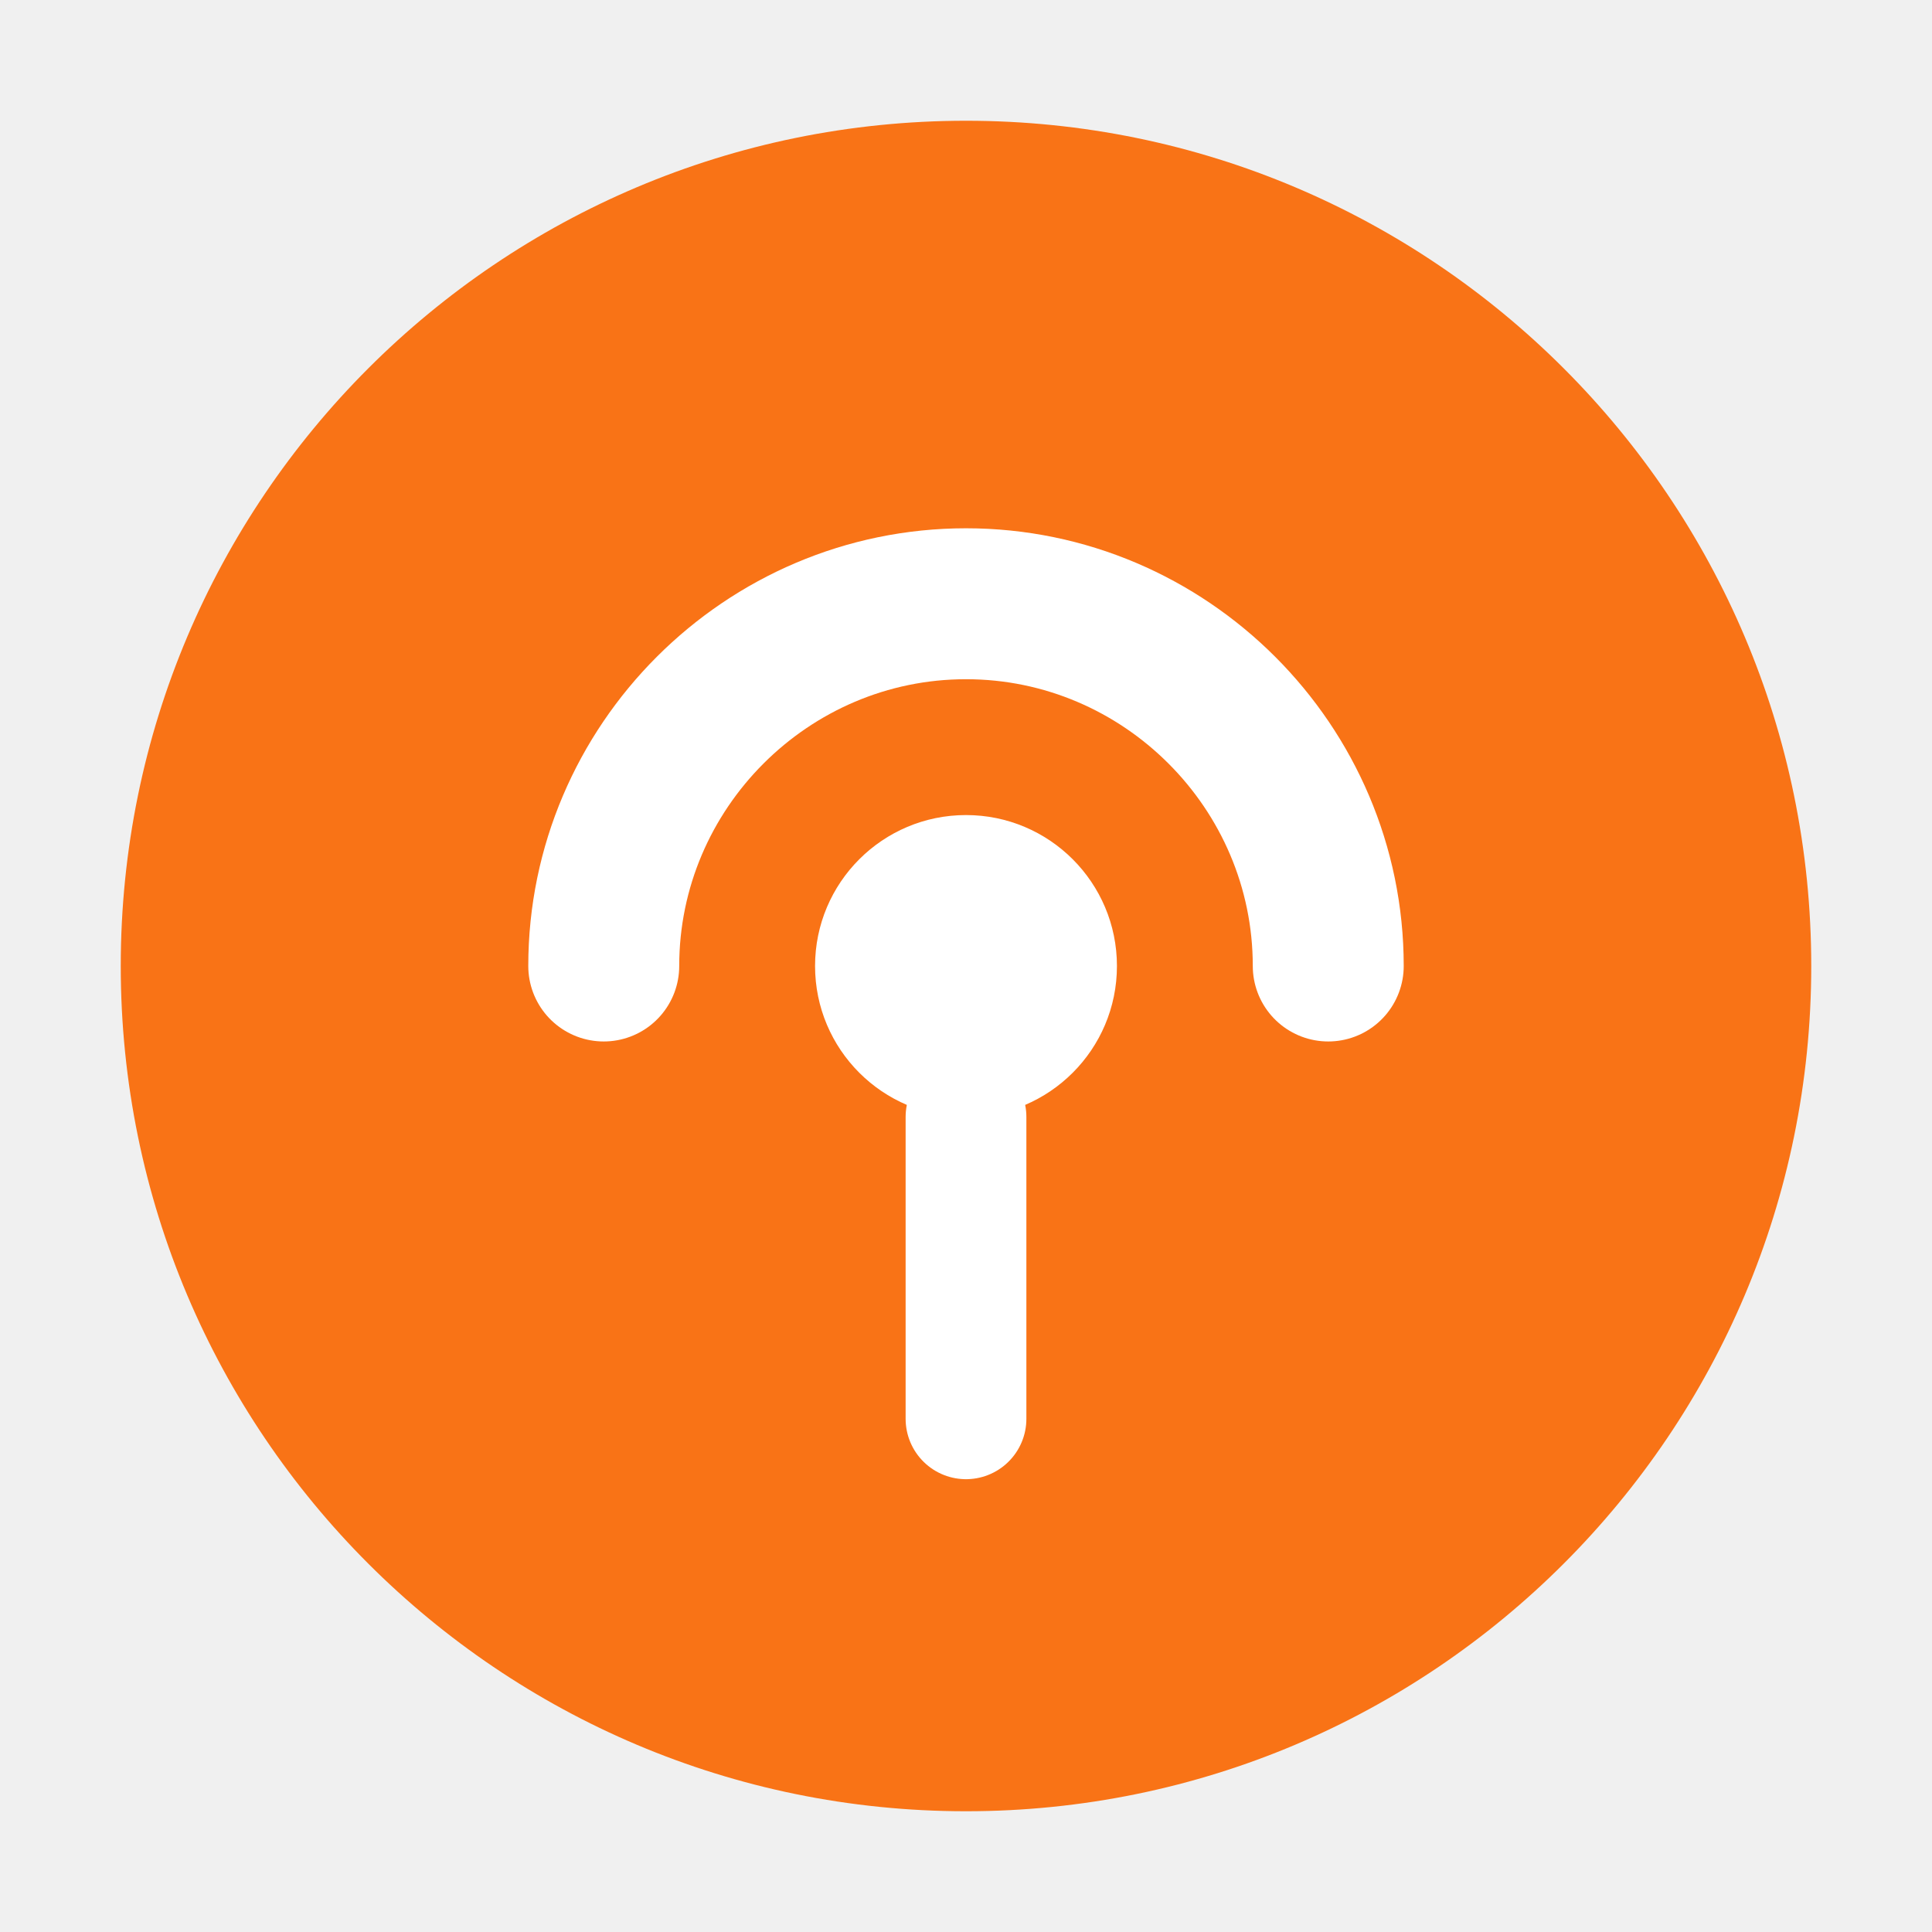
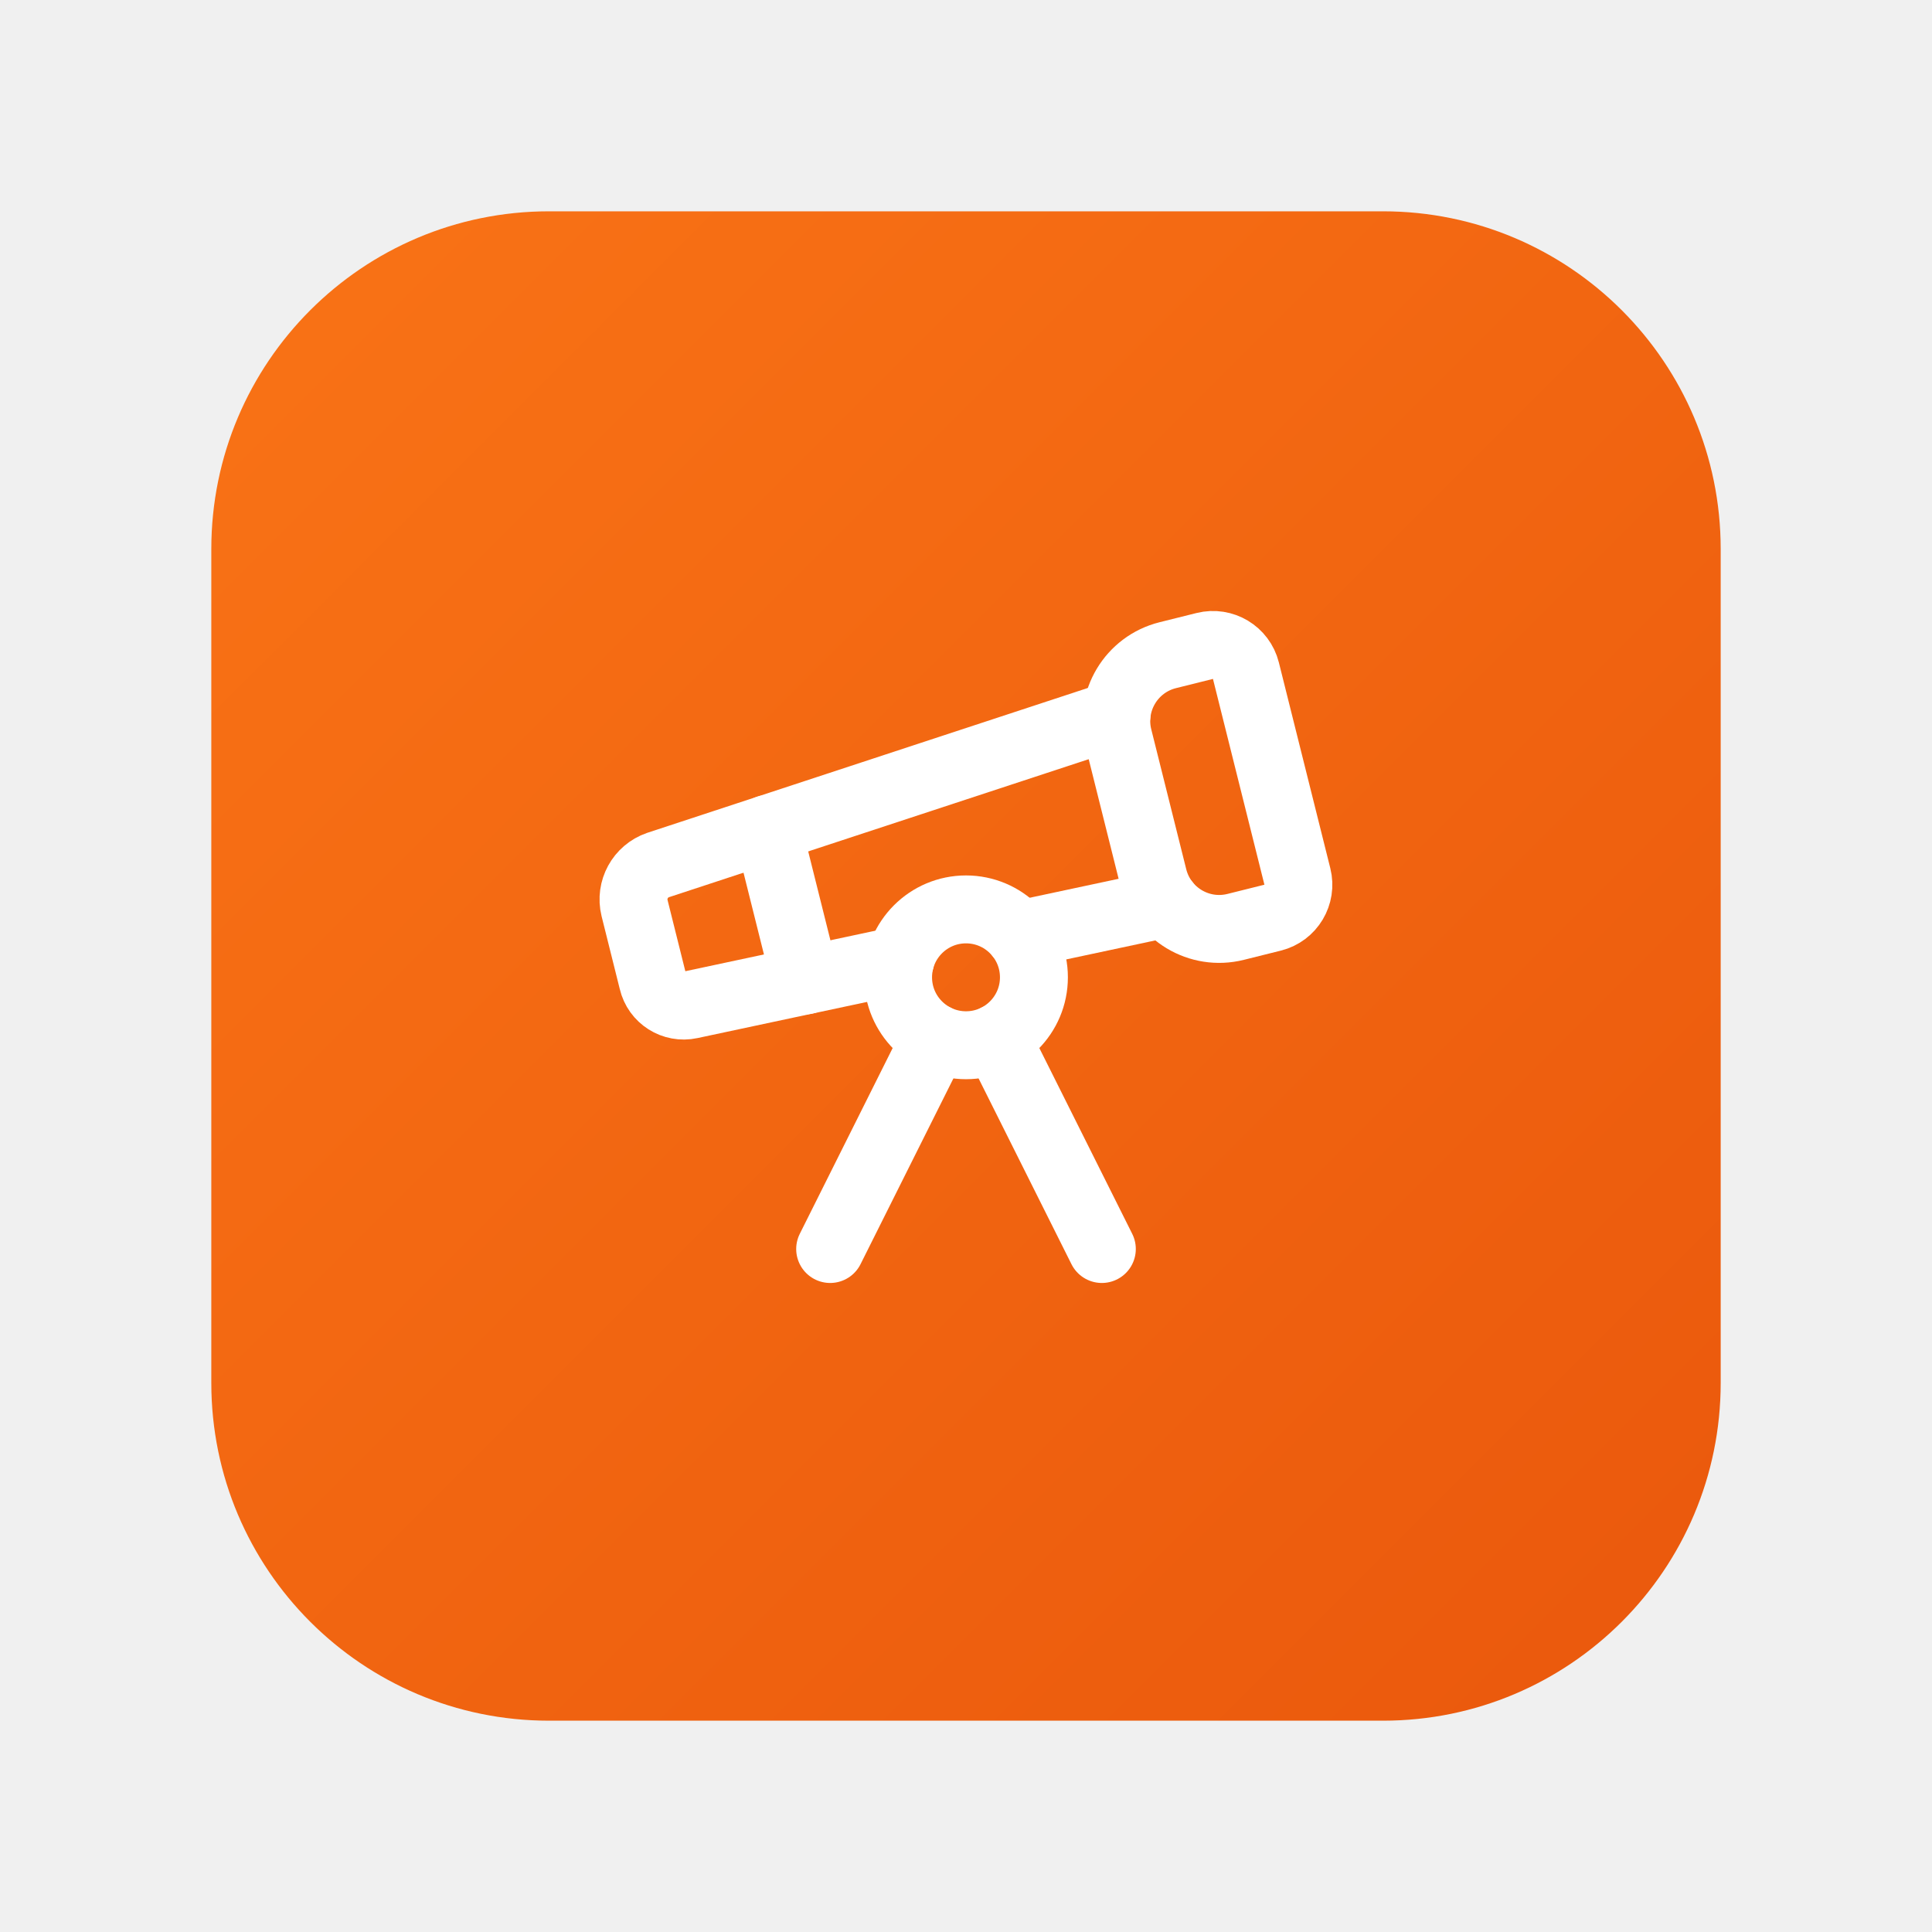
- <svg xmlns="http://www.w3.org/2000/svg" viewBox="0 0 32 32" fill="none">
-   <circle cx="16" cy="16" r="14" fill="#F97316" />
-   <path d="M10 16c0-3.3 2.7-6 6-6s6 2.7 6 6" stroke="#fff" stroke-width="2.5" stroke-linecap="round" />
-   <circle cx="16" cy="16" r="2.5" fill="#fff" />
-   <path d="M16 18.5v5" stroke="#fff" stroke-width="2" stroke-linecap="round" />
+ <svg xmlns="http://www.w3.org/2000/svg" width="32" height="32" viewBox="0 0 1024 1024" fill="none">
+   <defs>
+     <linearGradient id="bg" x1="112" y1="112" x2="912" y2="912" gradientUnits="userSpaceOnUse">
+       <stop offset="0%" stop-color="#F97316" />
+       <stop offset="100%" stop-color="#EA580C" />
+     </linearGradient>
+   </defs>
+   <rect x="112" y="112" width="800" height="800" rx="179" ry="179" fill="url(#bg)" />
+   <g transform="translate(512, 500) scale(18) translate(-12, -12)" fill="none" stroke="white" stroke-width="2" stroke-linecap="round" stroke-linejoin="round">
+     <path d="m10.065 12.493-6.18 1.318a.934.934 0 0 1-1.108-.702l-.537-2.15a1.07 1.07 0 0 1 .691-1.265l13.504-4.44" />
+     <path d="m13.56 11.747 4.332-.924" />
+     <path d="m16 21-3.105-6.21" />
+     <path d="M16.485 5.94a2 2 0 0 1 1.455-2.425l1.09-.272a1 1 0 0 1 1.212.727l1.515 6.06a1 1 0 0 1-.727 1.213l-1.09.272a2 2 0 0 1-2.425-1.455z" />
+     <path d="m6.158 8.633 1.114 4.456" />
+     <path d="m8 21 3.105-6.21" />
+     <circle cx="12" cy="13" r="2" />
+   </g>
</svg>
